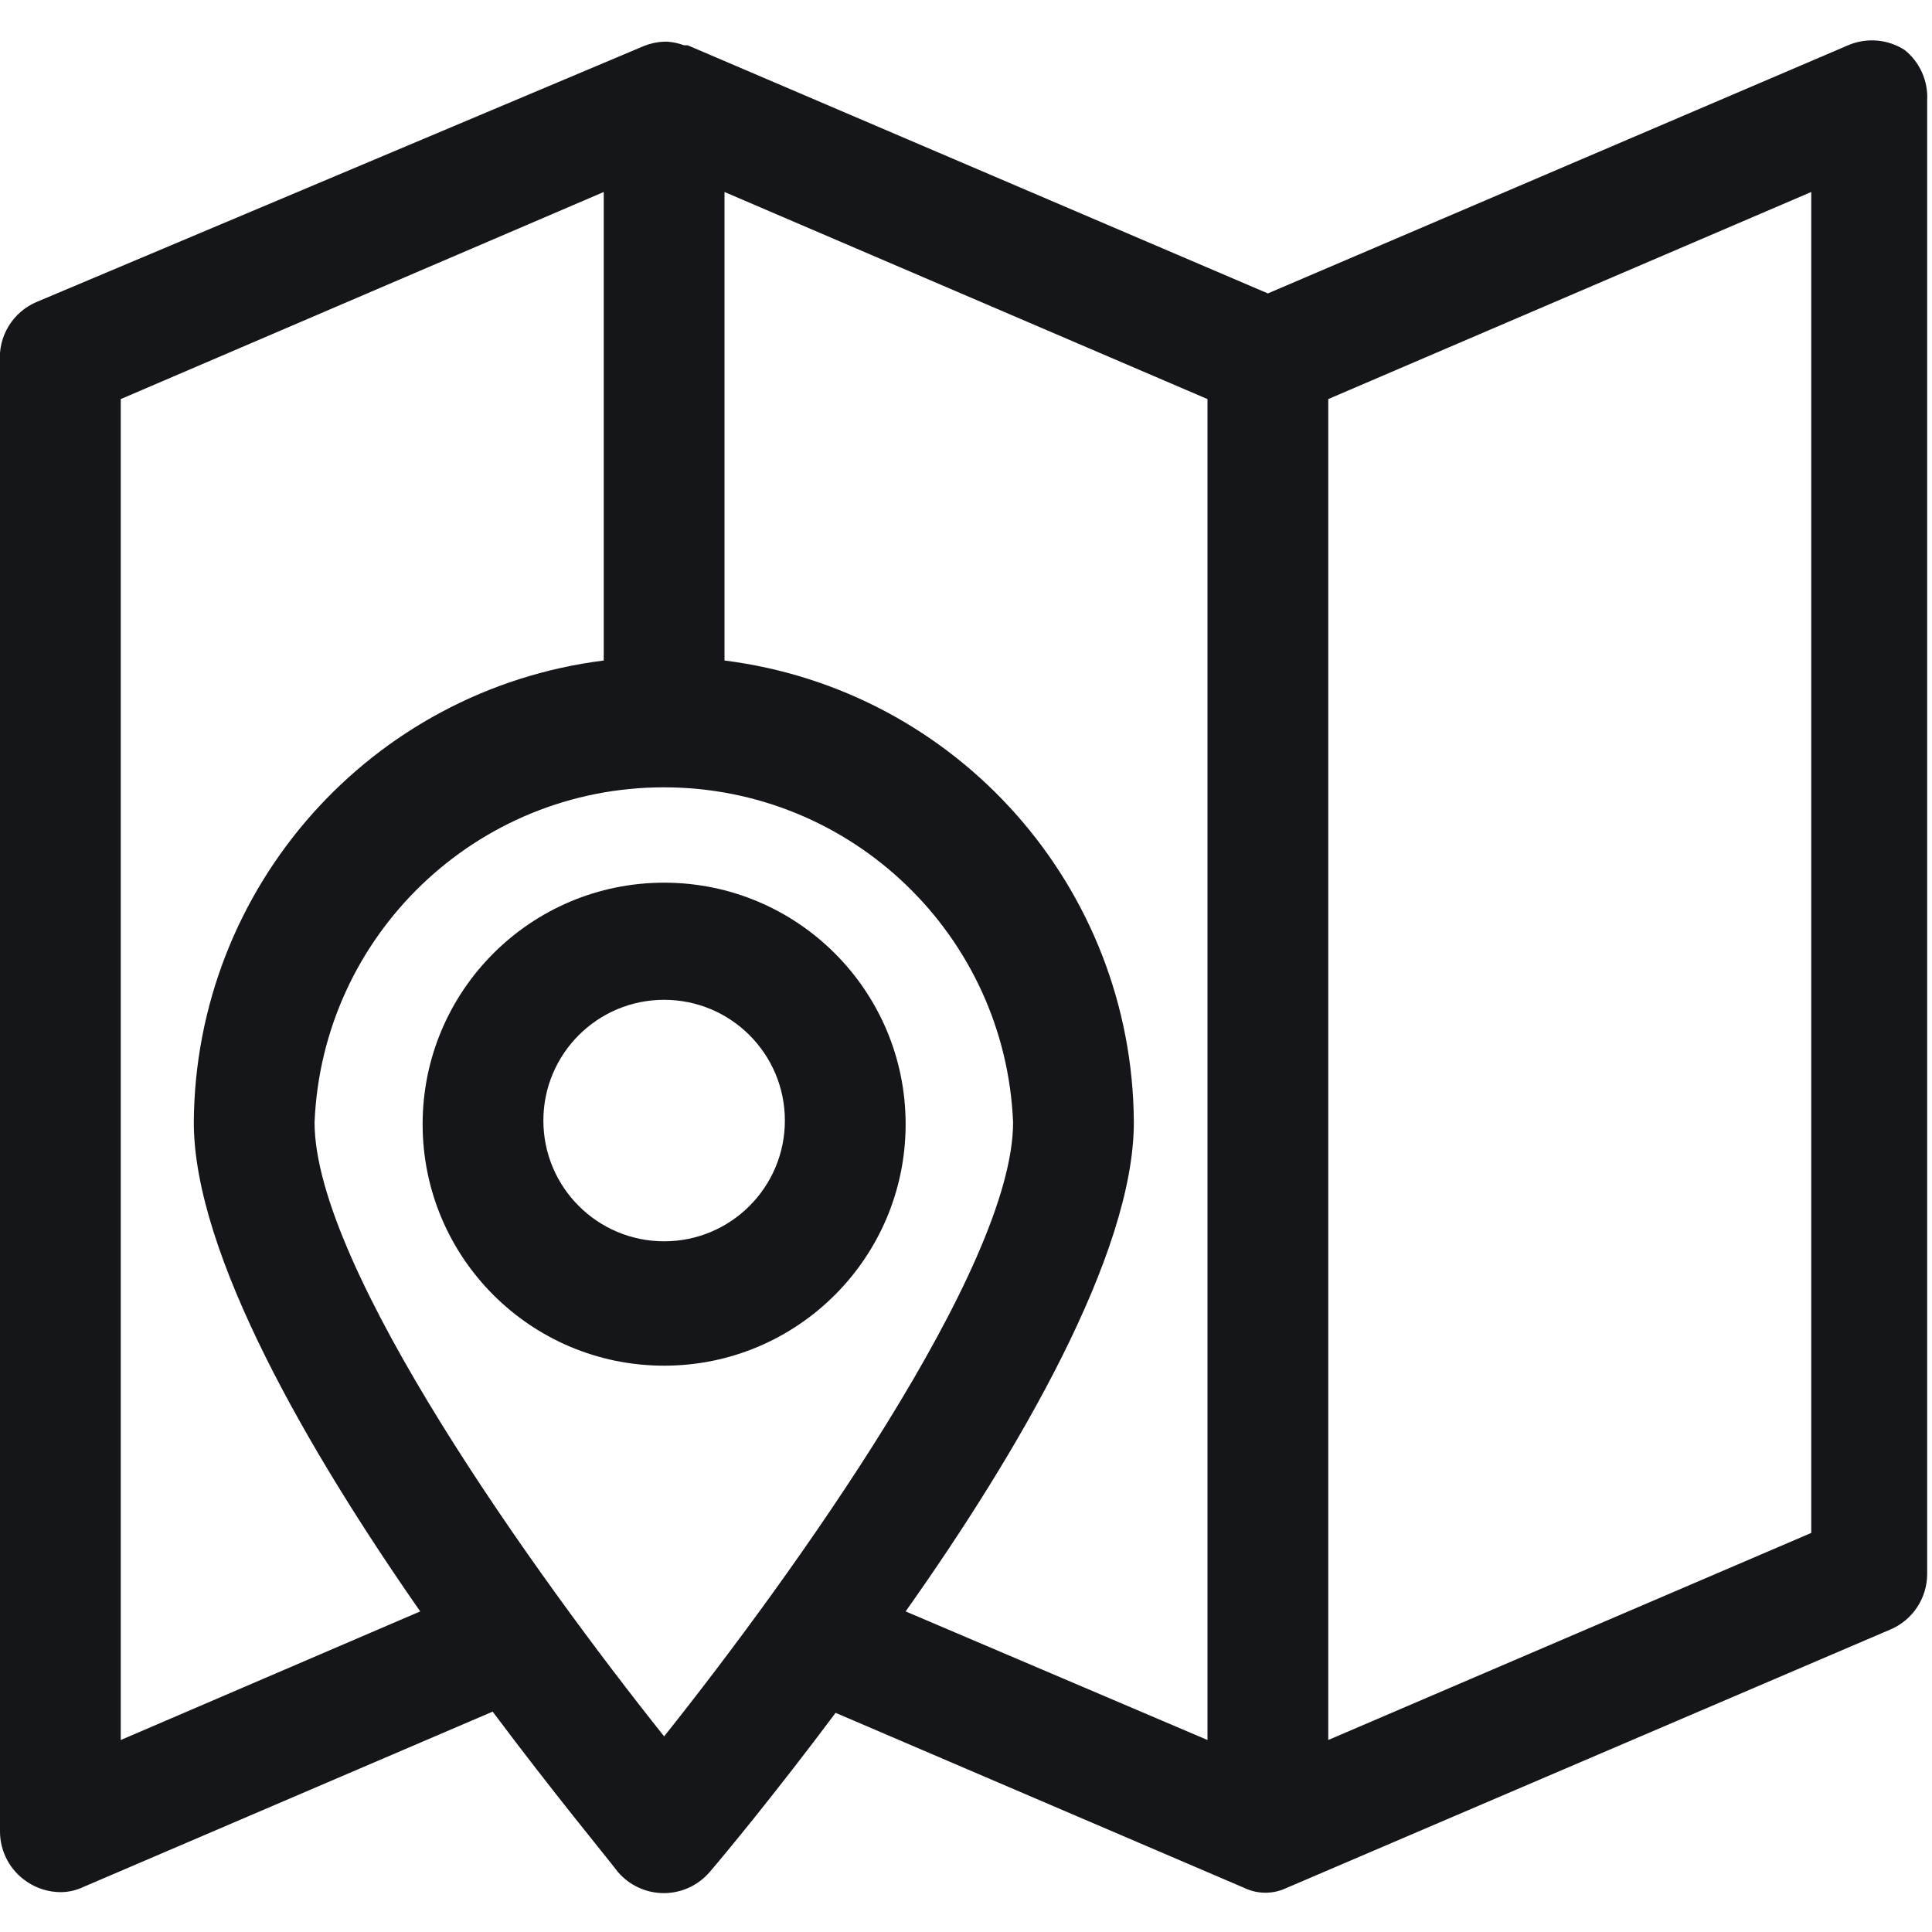
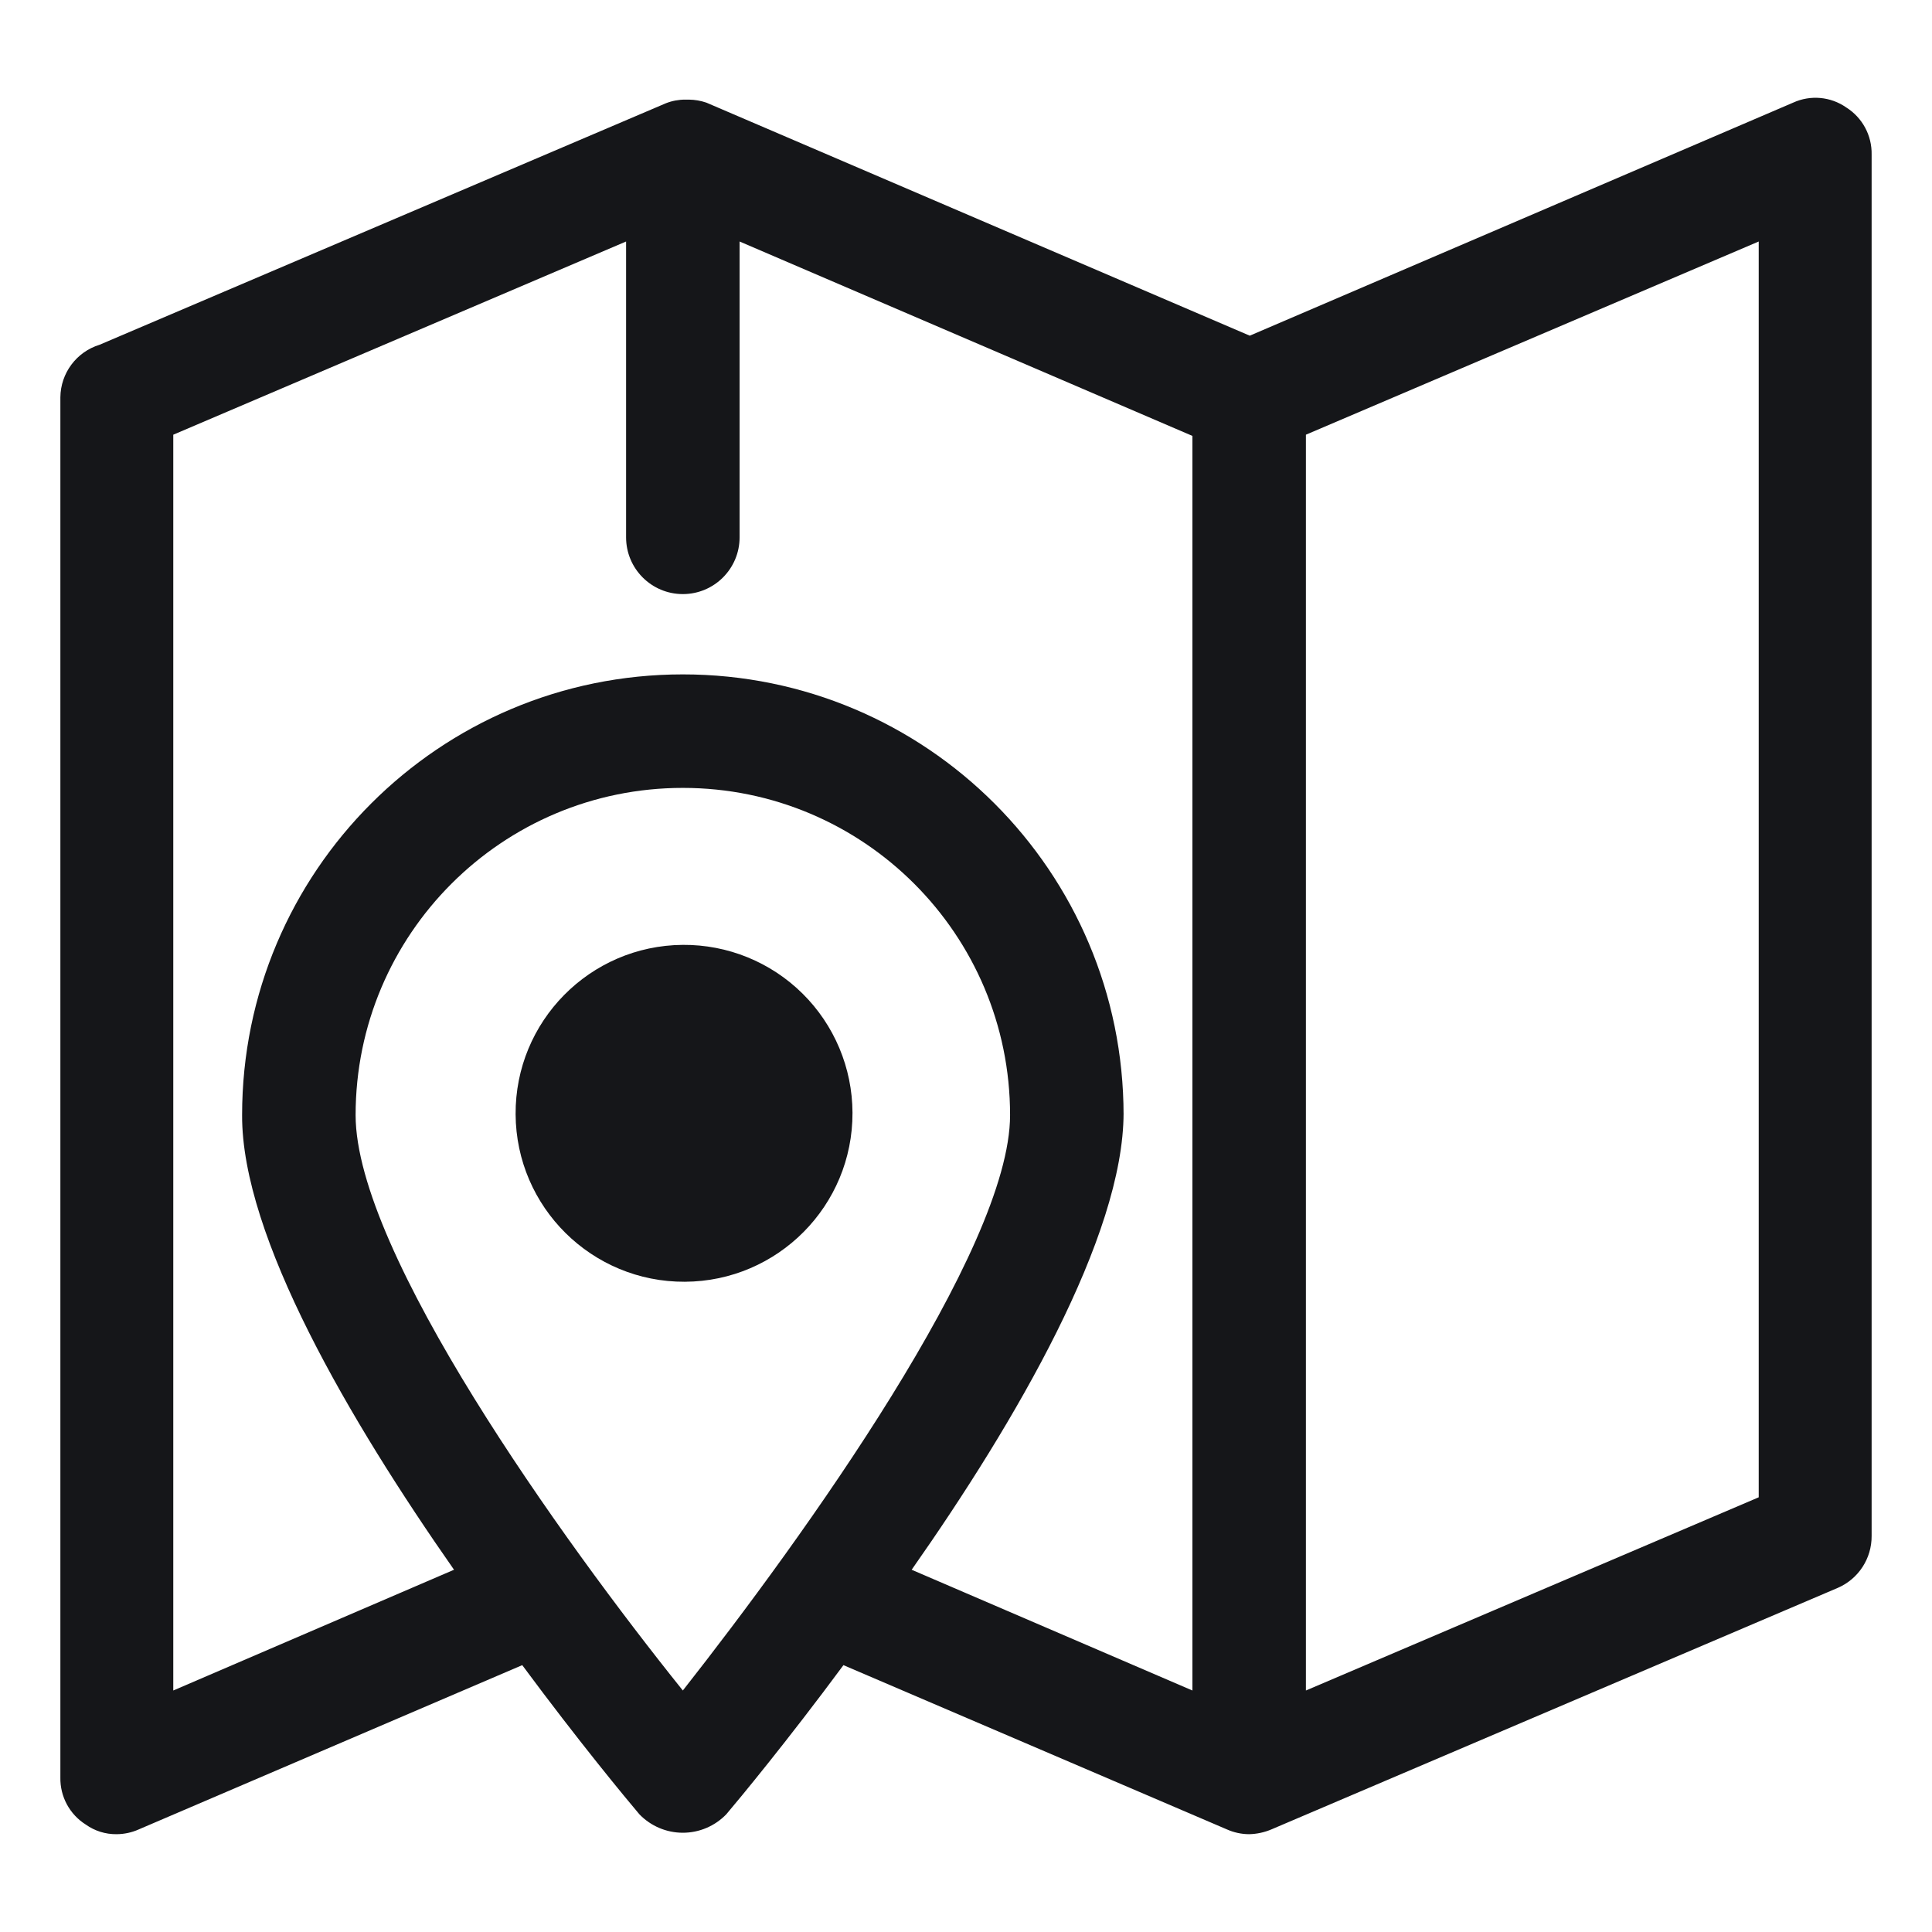
<svg xmlns="http://www.w3.org/2000/svg" viewBox="0 0 32 32">
-   <path fill="#151619" d="m31.55.83a1 1 0 0 0 -.94-.08l-9.61 4.11-9.61-4.11h-.06a1 1 0 0 0 -.28-.06h-.05a1 1 0 0 0 -.33.07l-10.06 4.24a1 1 0 0 0 -.61 1v24.34a1 1 0 0 0 .45.83 1 1 0 0 0 .55.17.89.89 0 0 0 .39-.09l6.77-2.9c1.01 1.35 1.84 2.35 2.07 2.65a1 1 0 0 0 1.53 0c.24-.28 1.07-1.28 2.08-2.63l6.77 2.9a.81.81 0 0 0 .7 0l10-4.28a1 1 0 0 0 .61-.92v-24.41a1 1 0 0 0 -.37-.83zm-29.55 27.99v-22.21l8-3.43v7.76a7.76 7.76 0 0 0 -6.79 7.65c0 2.18 1.91 5.46 3.75 8.1zm9-.06c-2.12-2.66-5.79-7.76-5.79-10.17a5.79 5.79 0 0 1 11.57 0c0 2.41-3.66 7.51-5.78 10.17zm7.78-10.17a7.75 7.75 0 0 0 -6.78-7.65v-7.76l8 3.43v22.21l-5-2.13c1.87-2.64 3.78-5.92 3.78-8.1zm11.22 6.8-8 3.43v-22.21l8-3.43z" />
-   <path fill="#151619" d="m11 14.62a4 4 0 1 0 4 4 4 4 0 0 0 -4-4zm0 5.94a2 2 0 1 1 2-2 2 2 0 0 1 -2 2z" />
+   <g fill="#151619">
+     <path d="m30.58 1.78a.89.89 0 0 0 -.88-.08l-9 3.86-9-3.86a.93.93 0 0 0 -.29-.05h-.06a.87.87 0 0 0 -.32.06l-9.38 4a.92.92 0 0 0 -.65.87v22.86a.9.9 0 0 0 .42.78.86.86 0 0 0 .51.16.91.91 0 0 0 .37-.08l6.35-2.72c.94 1.27 1.72 2.21 1.94 2.47a1 1 0 0 0 1.44 0c.22-.26 1-1.2 1.94-2.47l6.35 2.72a.91.91 0 0 0 .37.08 1 1 0 0 0 .37-.08l9.38-4a.93.93 0 0 0 .56-.86v-22.88a.9.9 0 0 0 -.42-.78zm-19.27 26.22c-2-2.49-5.42-7.26-5.42-9.53a5.42 5.42 0 0 1 10.84 0c0 2.23-3.43 7-5.42 9.53zm7.3-9.53a7.3 7.3 0 0 0 -14.6 0c-.01 2.01 1.79 5.07 3.51 7.53l-4.65 2v-20.8l7.5-3.2v4.9a.94.94 0 0 0 1.88 0v-4.9l7.5 3.22v20.78l-4.65-2c1.72-2.45 3.51-5.52 3.51-7.57zm10.52 6.33-7.5 3.2v-20.8l7.5-3.2z" />
+     <path d="m11.31 15.65a2.79 2.79 0 1 0 2.81 2.78 2.79 2.79 0 0 0 -2.81-2.78z" />
+   </g>
</svg>
